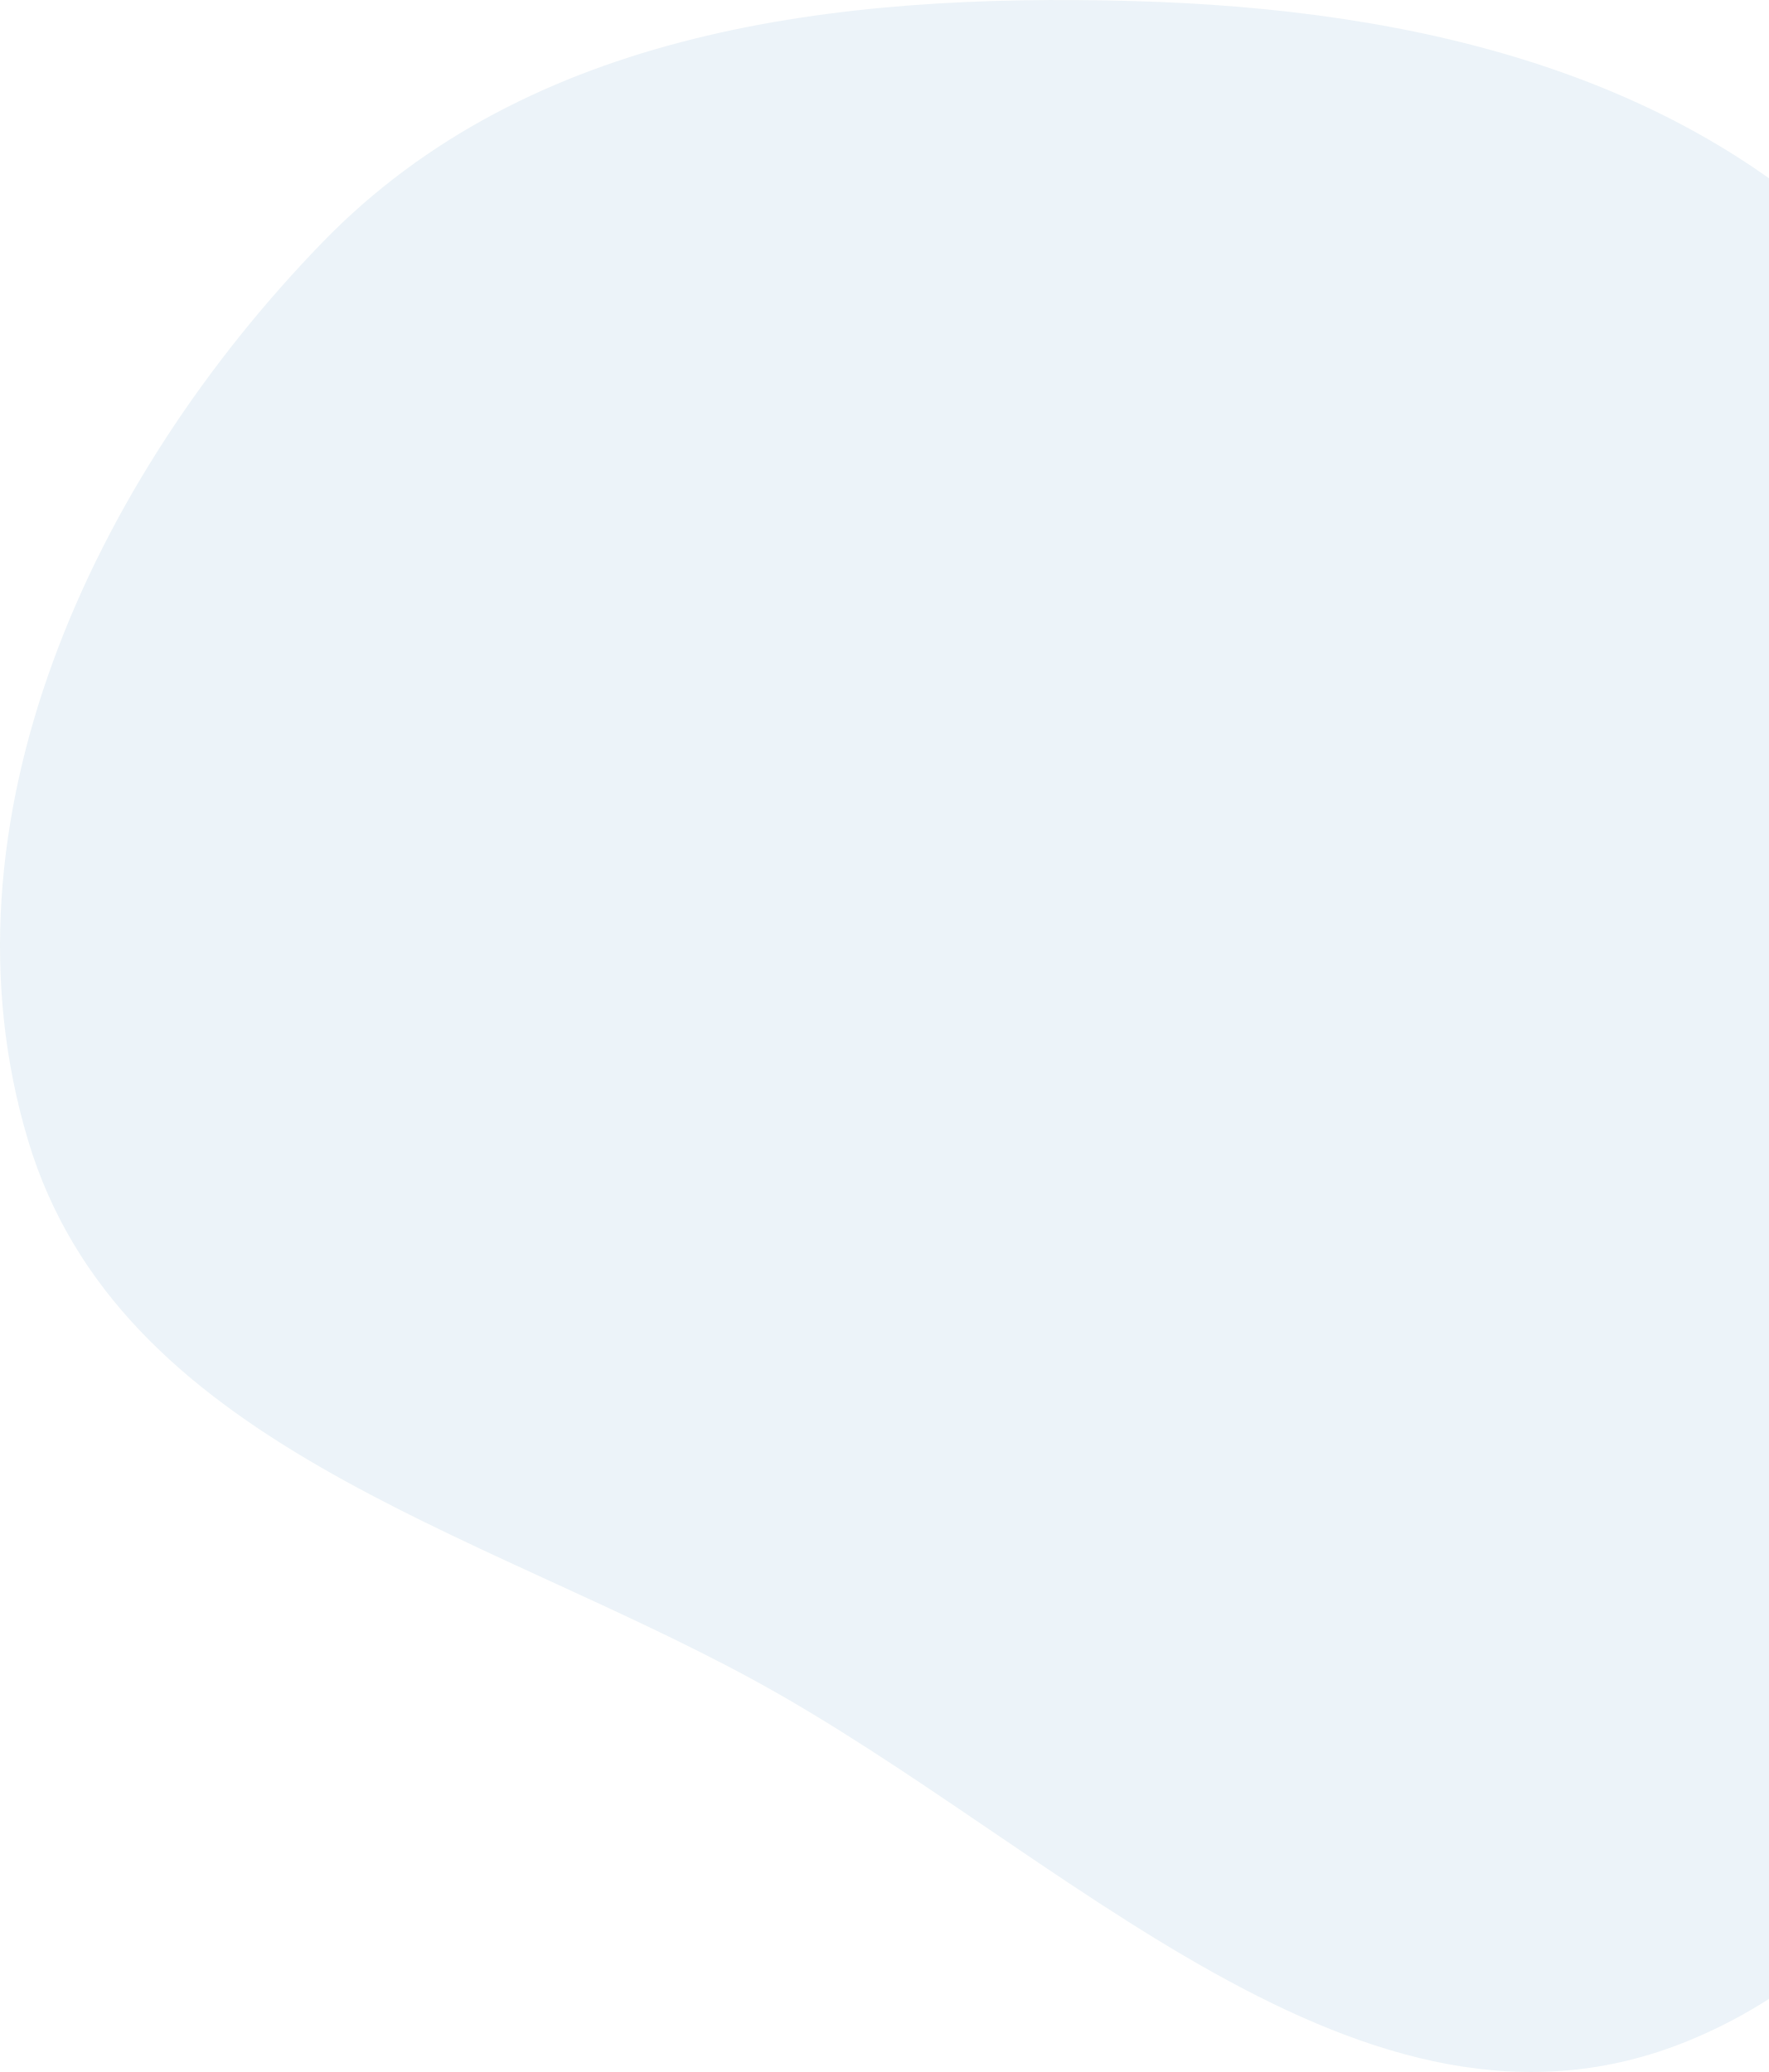
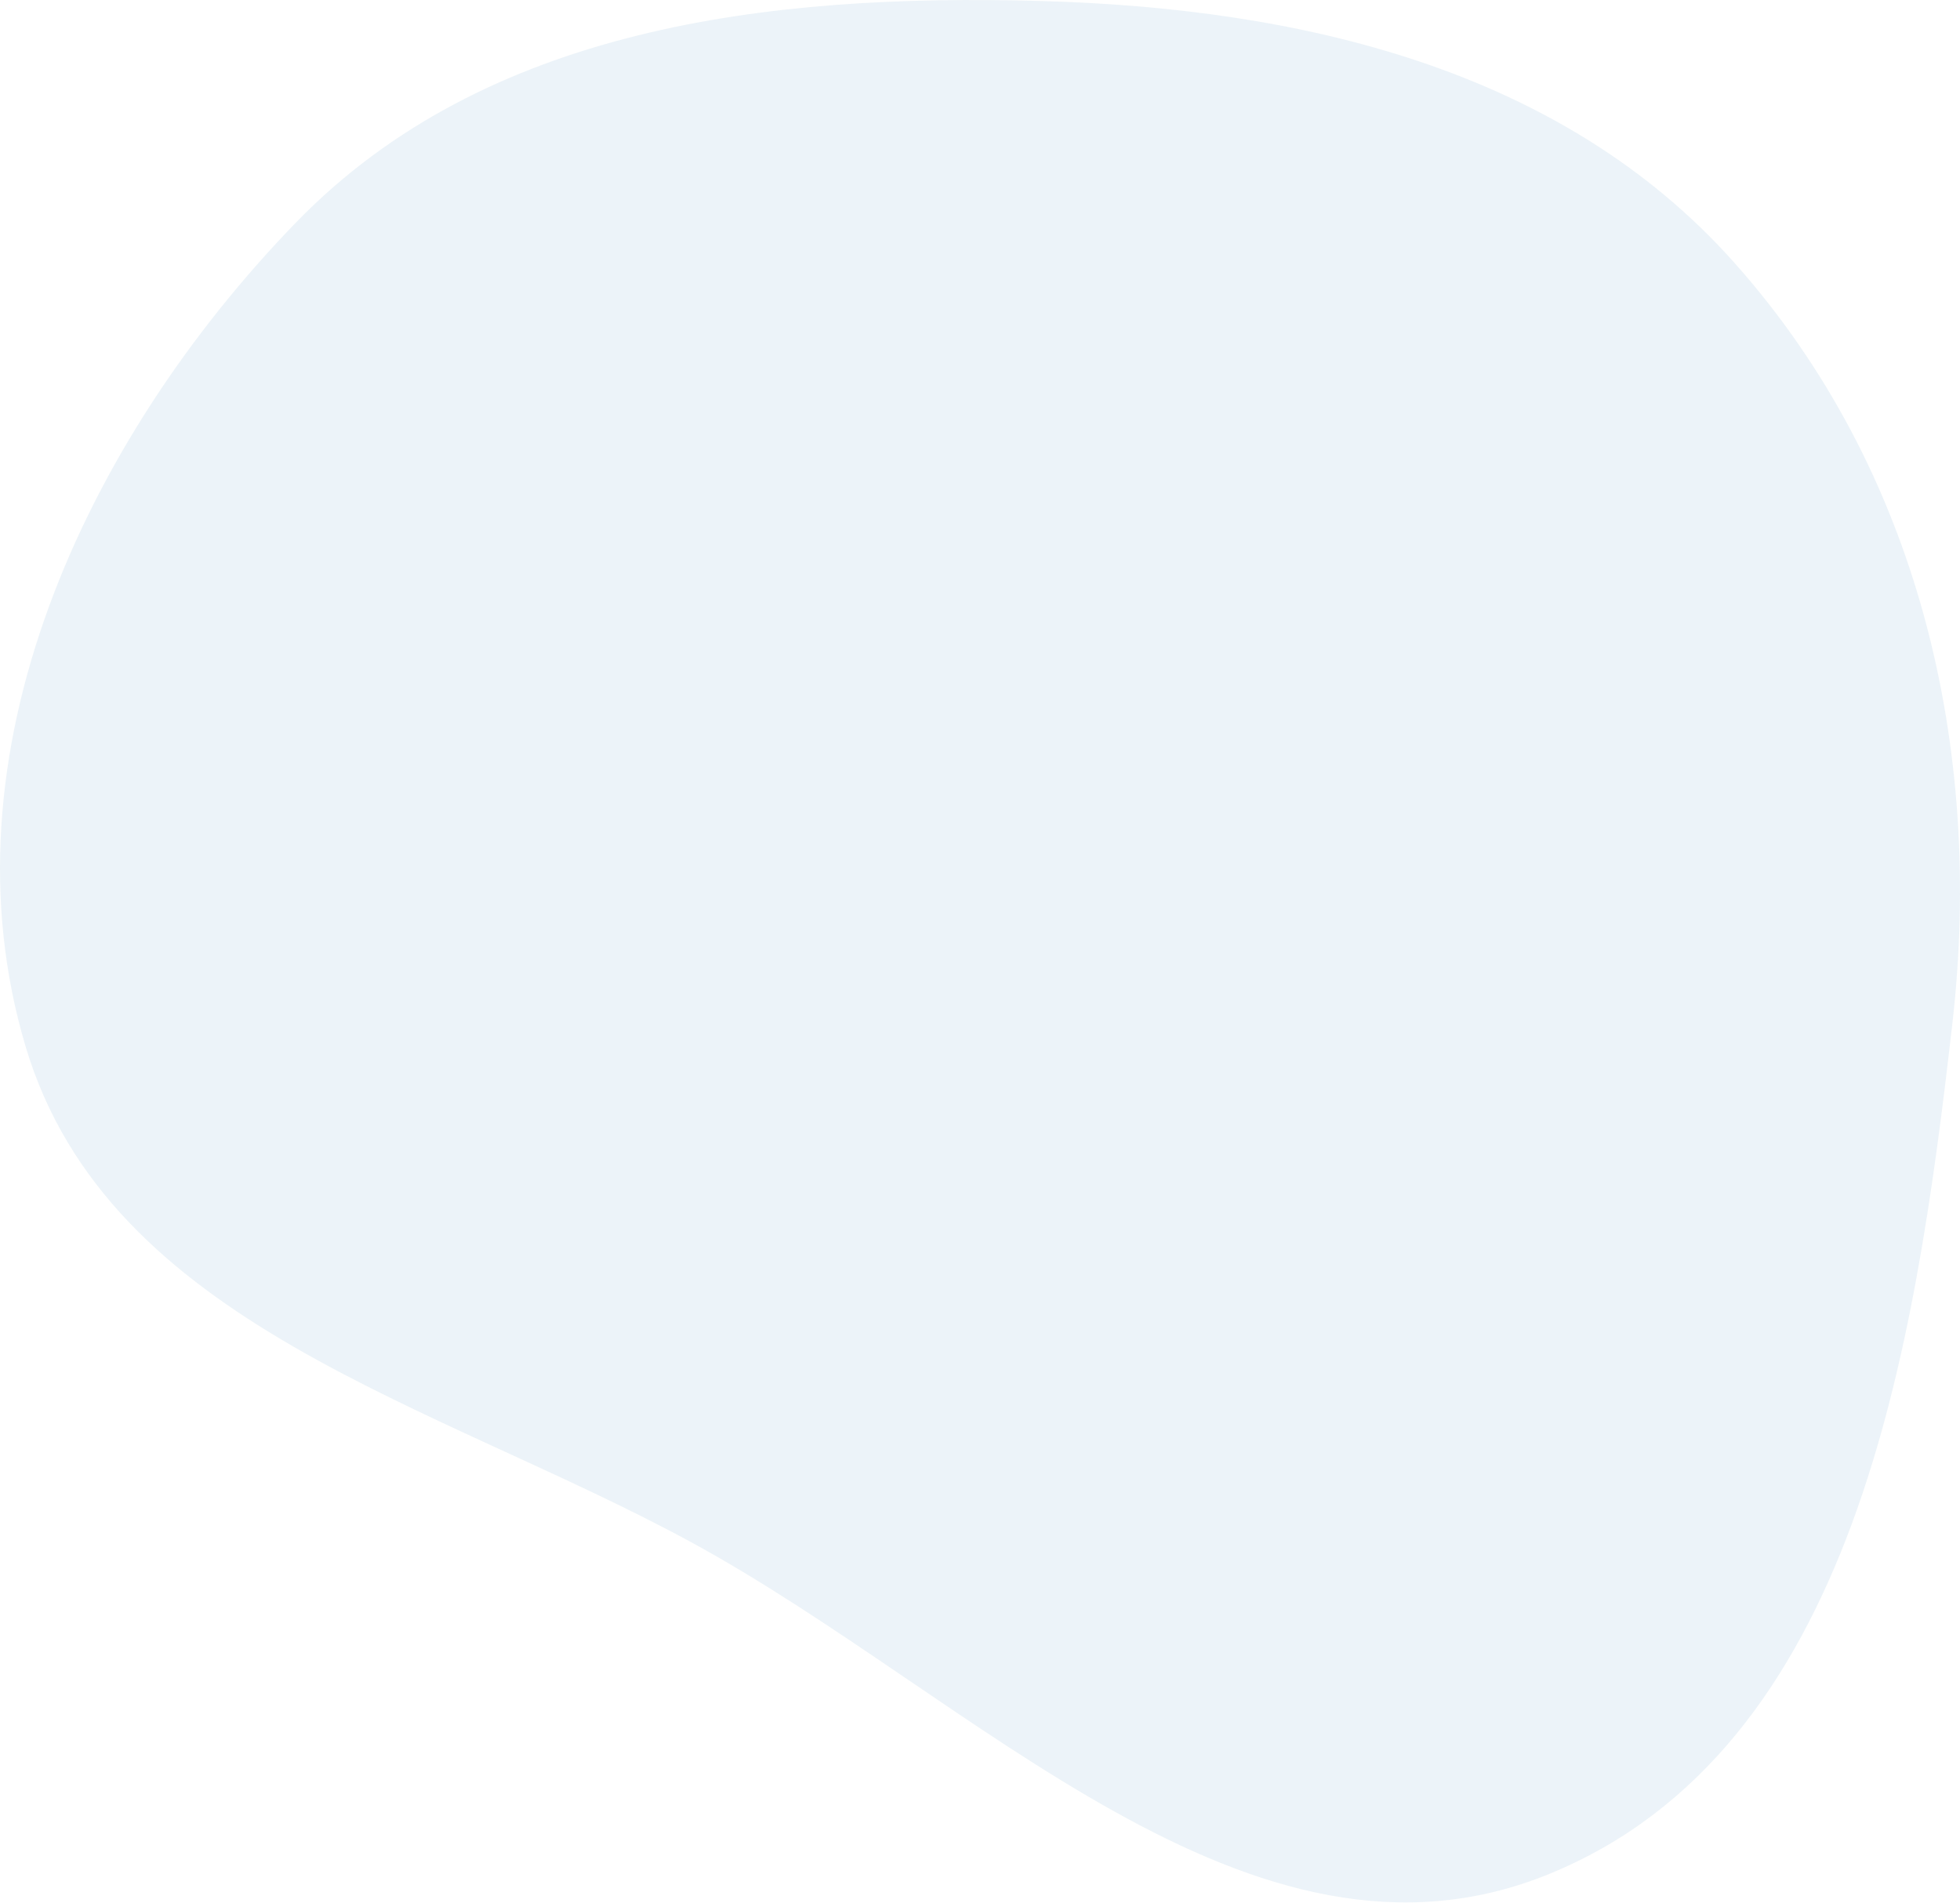
- <svg xmlns="http://www.w3.org/2000/svg" width="309" height="362" viewBox="0 0 309 362" fill="none">
+ <svg xmlns="http://www.w3.org/2000/svg" width="373" height="362" viewBox="0 0 373 362" fill="none">
  <path opacity="0.1" fill-rule="evenodd" clip-rule="evenodd" d="M197.891 0.181C247.368 1.547 297.024 12.979 329.969 49.891C365.172 89.334 377.548 142.242 371.55 194.752C364.427 257.115 353.049 332.693 294.944 356.533C238.027 379.886 185.371 322.664 131.298 293.328C82.703 266.964 20.695 252.114 4.881 199.166C-11.685 143.703 16.018 83.895 56.332 42.334C92.386 5.164 146.109 -1.249 197.891 0.181Z" fill="#4288BD" />
</svg>
